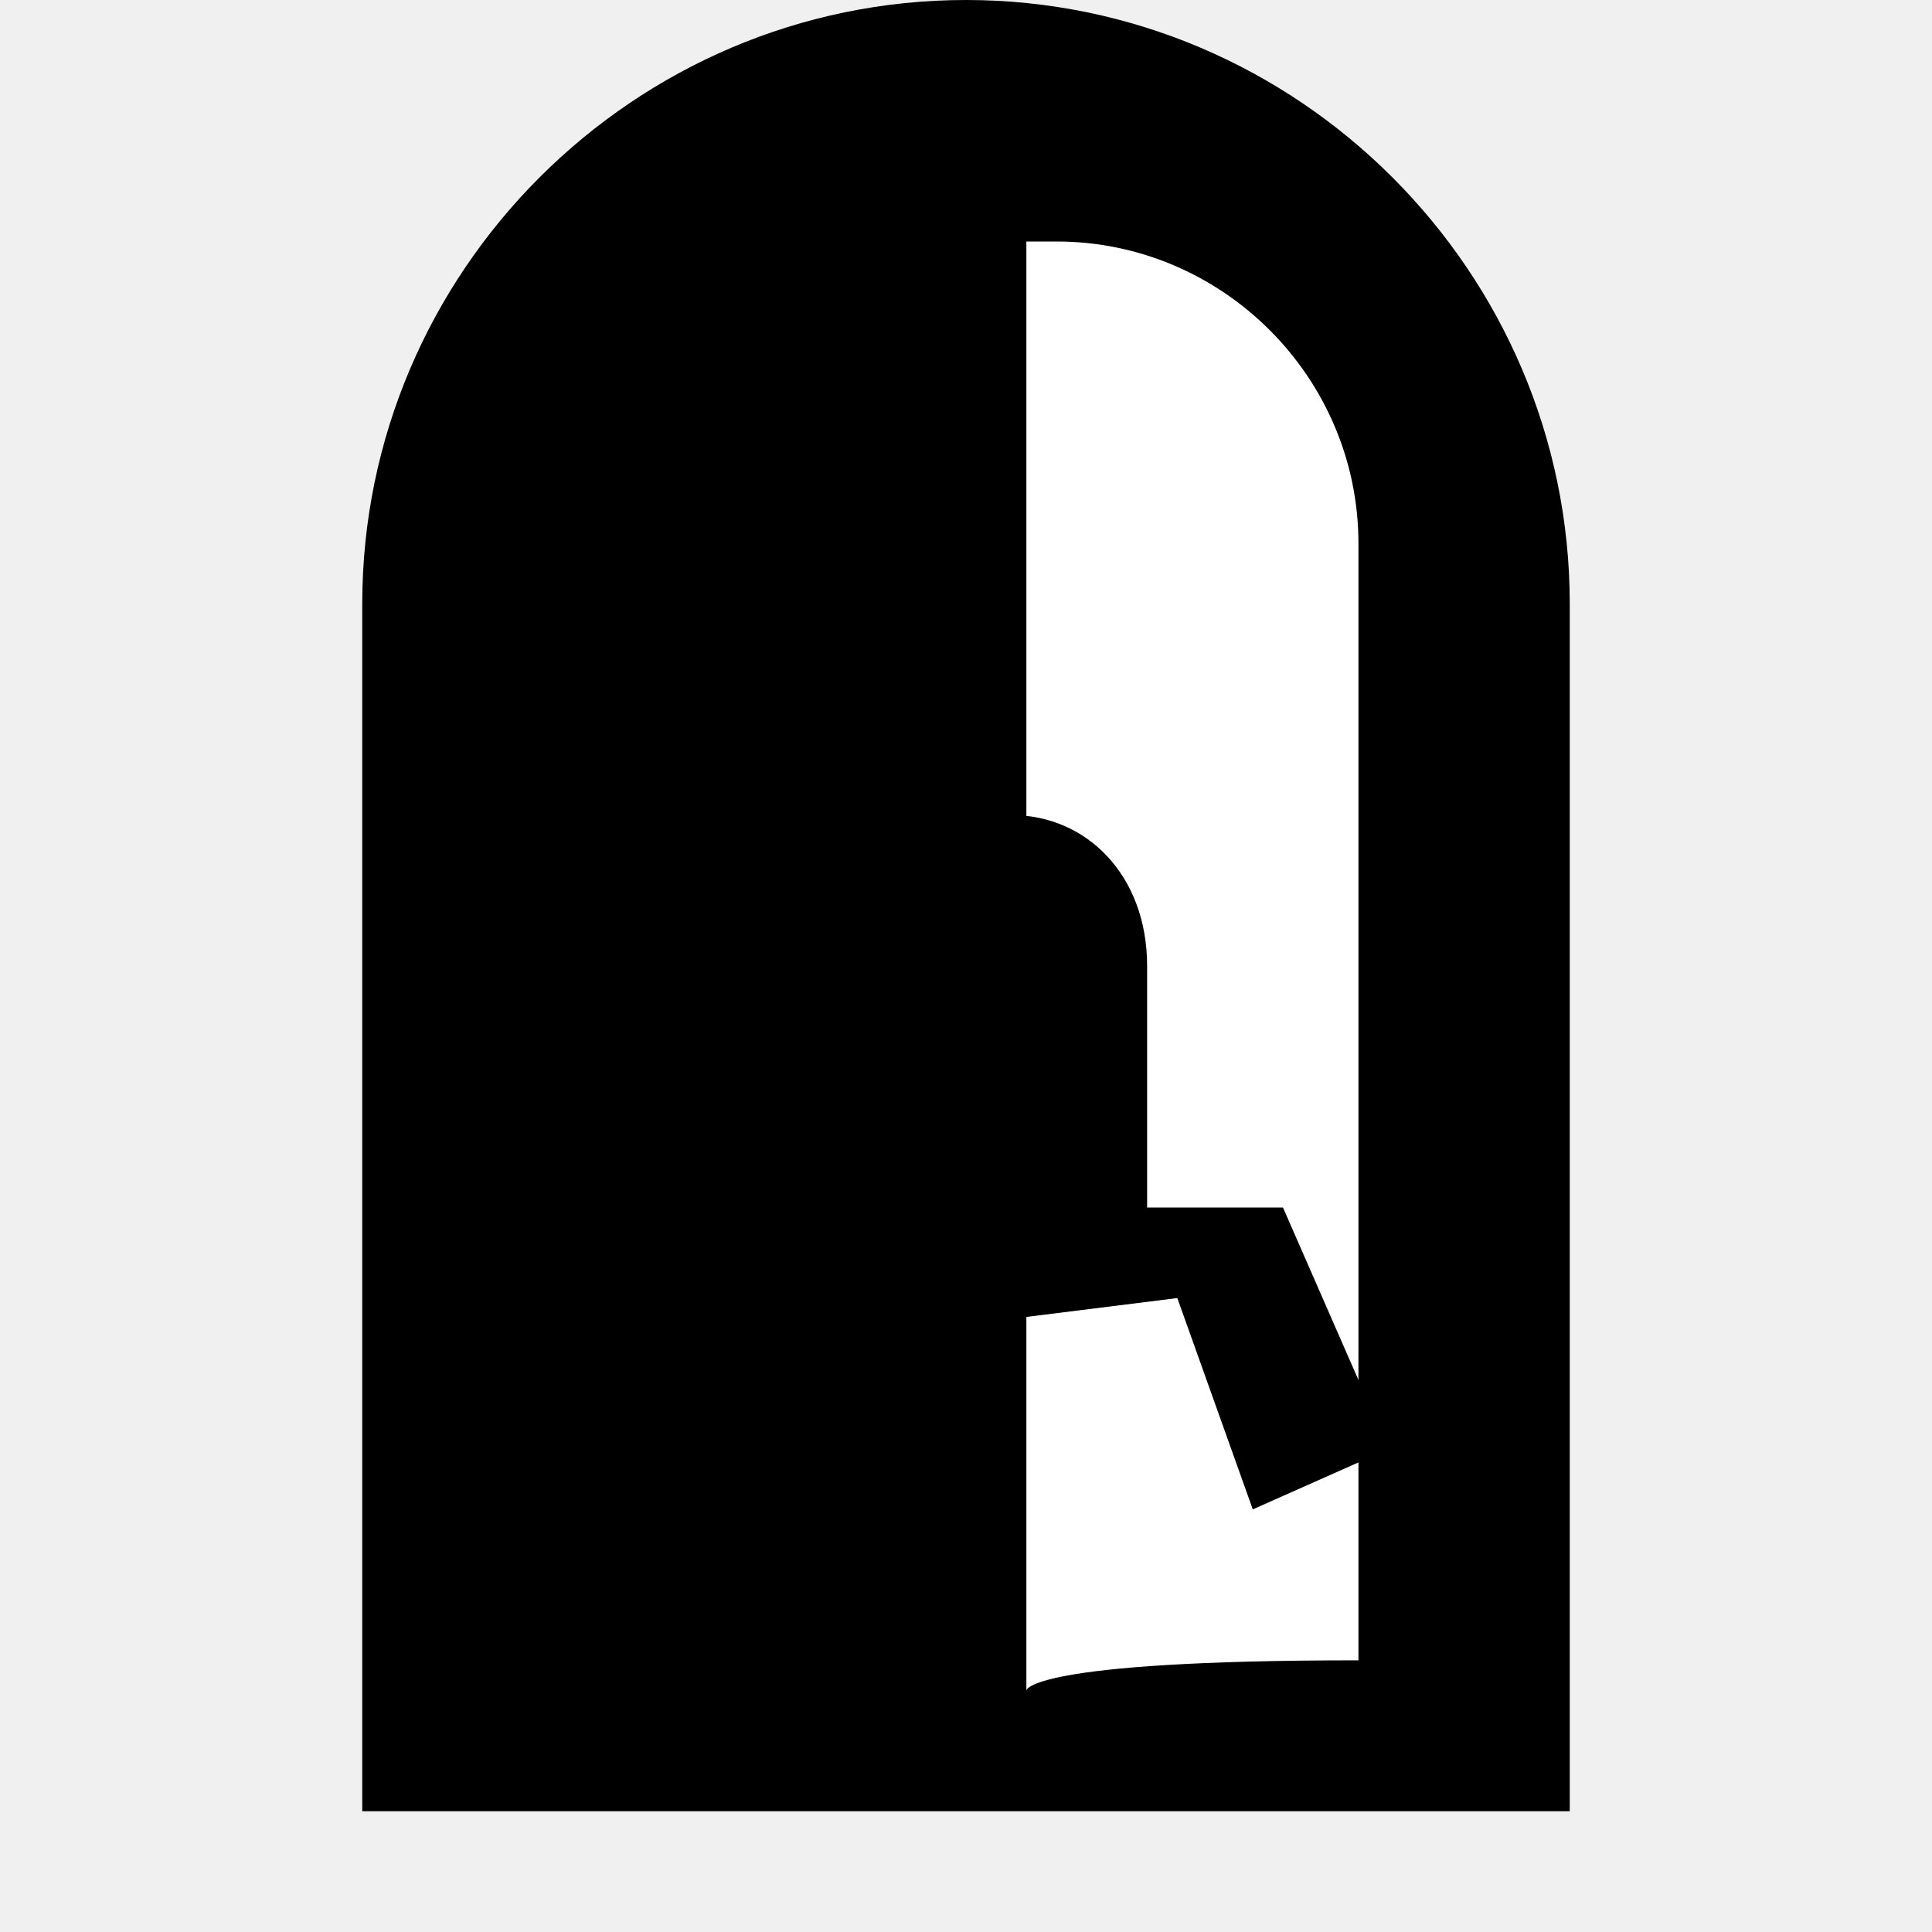
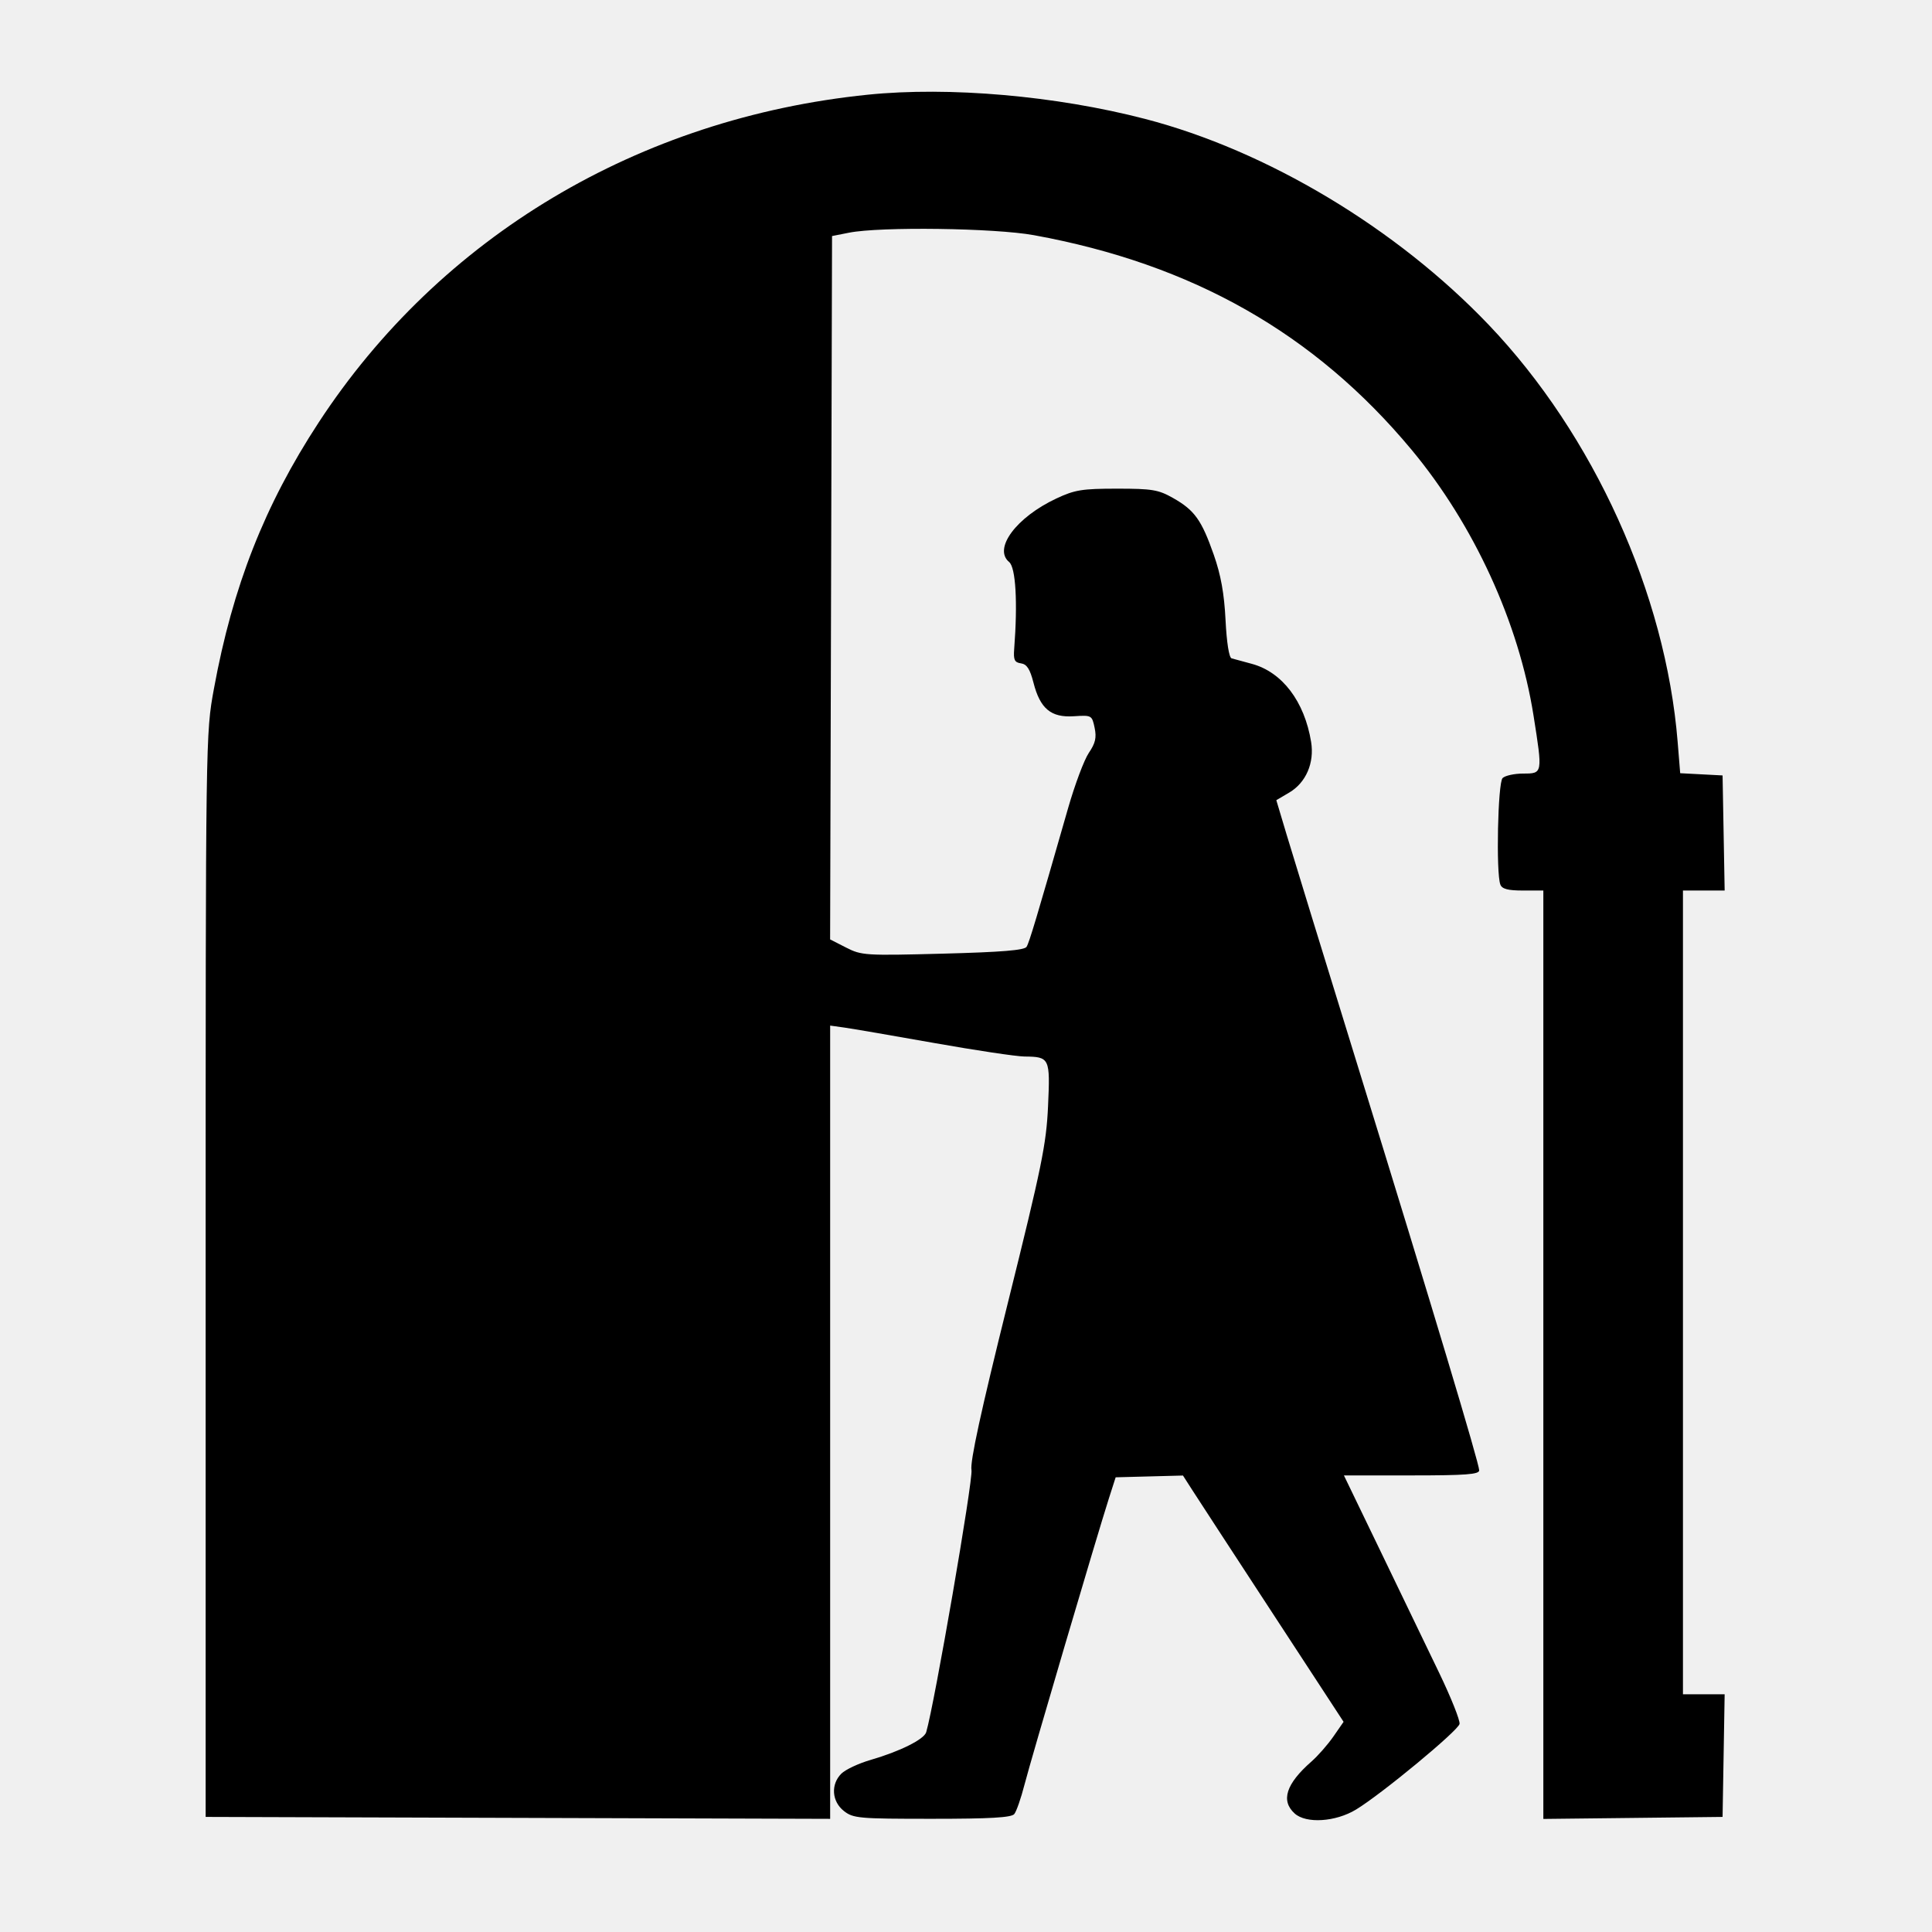
- <svg xmlns="http://www.w3.org/2000/svg" viewBox="0 0 512 512" fill="currentColor" aria-hidden="true">
-   <path d="M96 480V160c0-88 72-160 160-160s160 72 160 160v320H96z" />
-   <path d="M272 64v384c0 0 0-8 88-8V144c0-44-36-80-80-80h-8z" fill="#ffffff" />
-   <path d="M200 320l32-8v-56c0-24 16-40 36-40s36 16 36 40v64l36 0 28 64-36 16-20-56-64 8-32-32z" />
+ <svg xmlns="http://www.w3.org/2000/svg" width="512" height="512">
+   <path fill-rule="evenodd" d="M230 25.094C169.29 31.277 116.661 62.696 84.425 112c-14.29 21.856-22.765 43.404-27.727 70.5C54.5 194.5 54.5 194.502 54.5 338v143.5l82.75.256 82.75.256V271.79l3.75.525c2.063.289 12.75 2.125 23.75 4.079s21.8 3.571 24 3.595c6.681.07 6.825.372 6.244 13.15-.459 10.098-1.649 15.917-10.7 52.334-7.085 28.506-10.004 41.928-9.593 44.115.473 2.522-9.83 62.168-11.999 69.465-.565 1.9-6.978 5.096-14.741 7.347-3.185.923-6.672 2.561-7.75 3.639-2.842 2.842-2.534 7.365.674 9.888 2.473 1.946 3.907 2.073 23.377 2.073 15.377 0 21.01-.323 21.776-1.25.568-.687 1.784-4.175 2.701-7.75 1.719-6.694 19.263-66.2 22.408-76l1.765-5.5 8.919-.234 8.919-.234 2.391 3.734c1.315 2.054 10.892 16.739 21.282 32.635l18.89 28.901-2.696 3.889c-1.482 2.14-4.105 5.128-5.828 6.641-6.735 5.913-8.174 10.379-4.434 13.763 3.028 2.74 10.838 2.24 16.248-1.04 6.788-4.115 27.105-20.923 27.442-22.702.171-.906-2.252-6.981-5.386-13.5a25114 25114 0 0 0-15.478-32.103l-9.78-20.25h17.924c14.352 0 17.925-.268 17.925-1.346 0-1.822-12.456-43.304-32.026-106.654-8.92-28.875-17.46-56.649-18.978-61.721l-2.76-9.221 3.431-2.024c4.43-2.614 6.698-7.865 5.793-13.411-1.753-10.734-7.647-18.506-15.693-20.692l-5.379-1.461c-.676-.183-1.306-4.158-1.606-10.136-.354-7.057-1.236-11.949-3.121-17.322-3.226-9.198-5.094-11.807-10.75-15.012-3.931-2.228-5.553-2.5-14.911-2.499-9.224 0-11.175.317-16.057 2.606-10.624 4.981-16.791 13.285-12.507 16.84 1.749 1.452 2.286 10.719 1.334 23.053-.223 2.886.094 3.552 1.803 3.796 1.555.223 2.382 1.504 3.313 5.135 1.765 6.887 4.637 9.275 10.683 8.882 4.733-.308 4.818-.261 5.515 3.046.552 2.618.214 4.087-1.532 6.66-1.232 1.815-3.704 8.404-5.493 14.641-8.396 29.275-10.288 35.592-11.007 36.756-.562.909-6.628 1.405-22.167 1.813-20.558.541-21.559.478-25.644-1.606l-4.251-2.169.255-93.199.255-93.2 4.5-.889c8.316-1.644 38.611-1.236 49 .659 42.068 7.674 74.458 26.079 100.082 56.87 16.503 19.829 28.424 45.807 32.317 70.424C408.834 205.013 408.837 205 403.7 205c-2.365 0-4.84.54-5.5 1.2-1.263 1.263-1.765 25.164-.593 28.218.45 1.172 2.005 1.582 6 1.582H409v246.036l23.75-.268 23.75-.268.275-16.25.275-16.25H446V236h11.052l-.276-15.25-.276-15.25-5.616-.296-5.616-.296-.676-8.328c-3.185-39.246-22.253-81.339-50.042-110.47-24.454-25.634-58.758-46.195-91.083-54.593-23.628-6.14-51.944-8.615-73.467-6.423" />
</svg>
